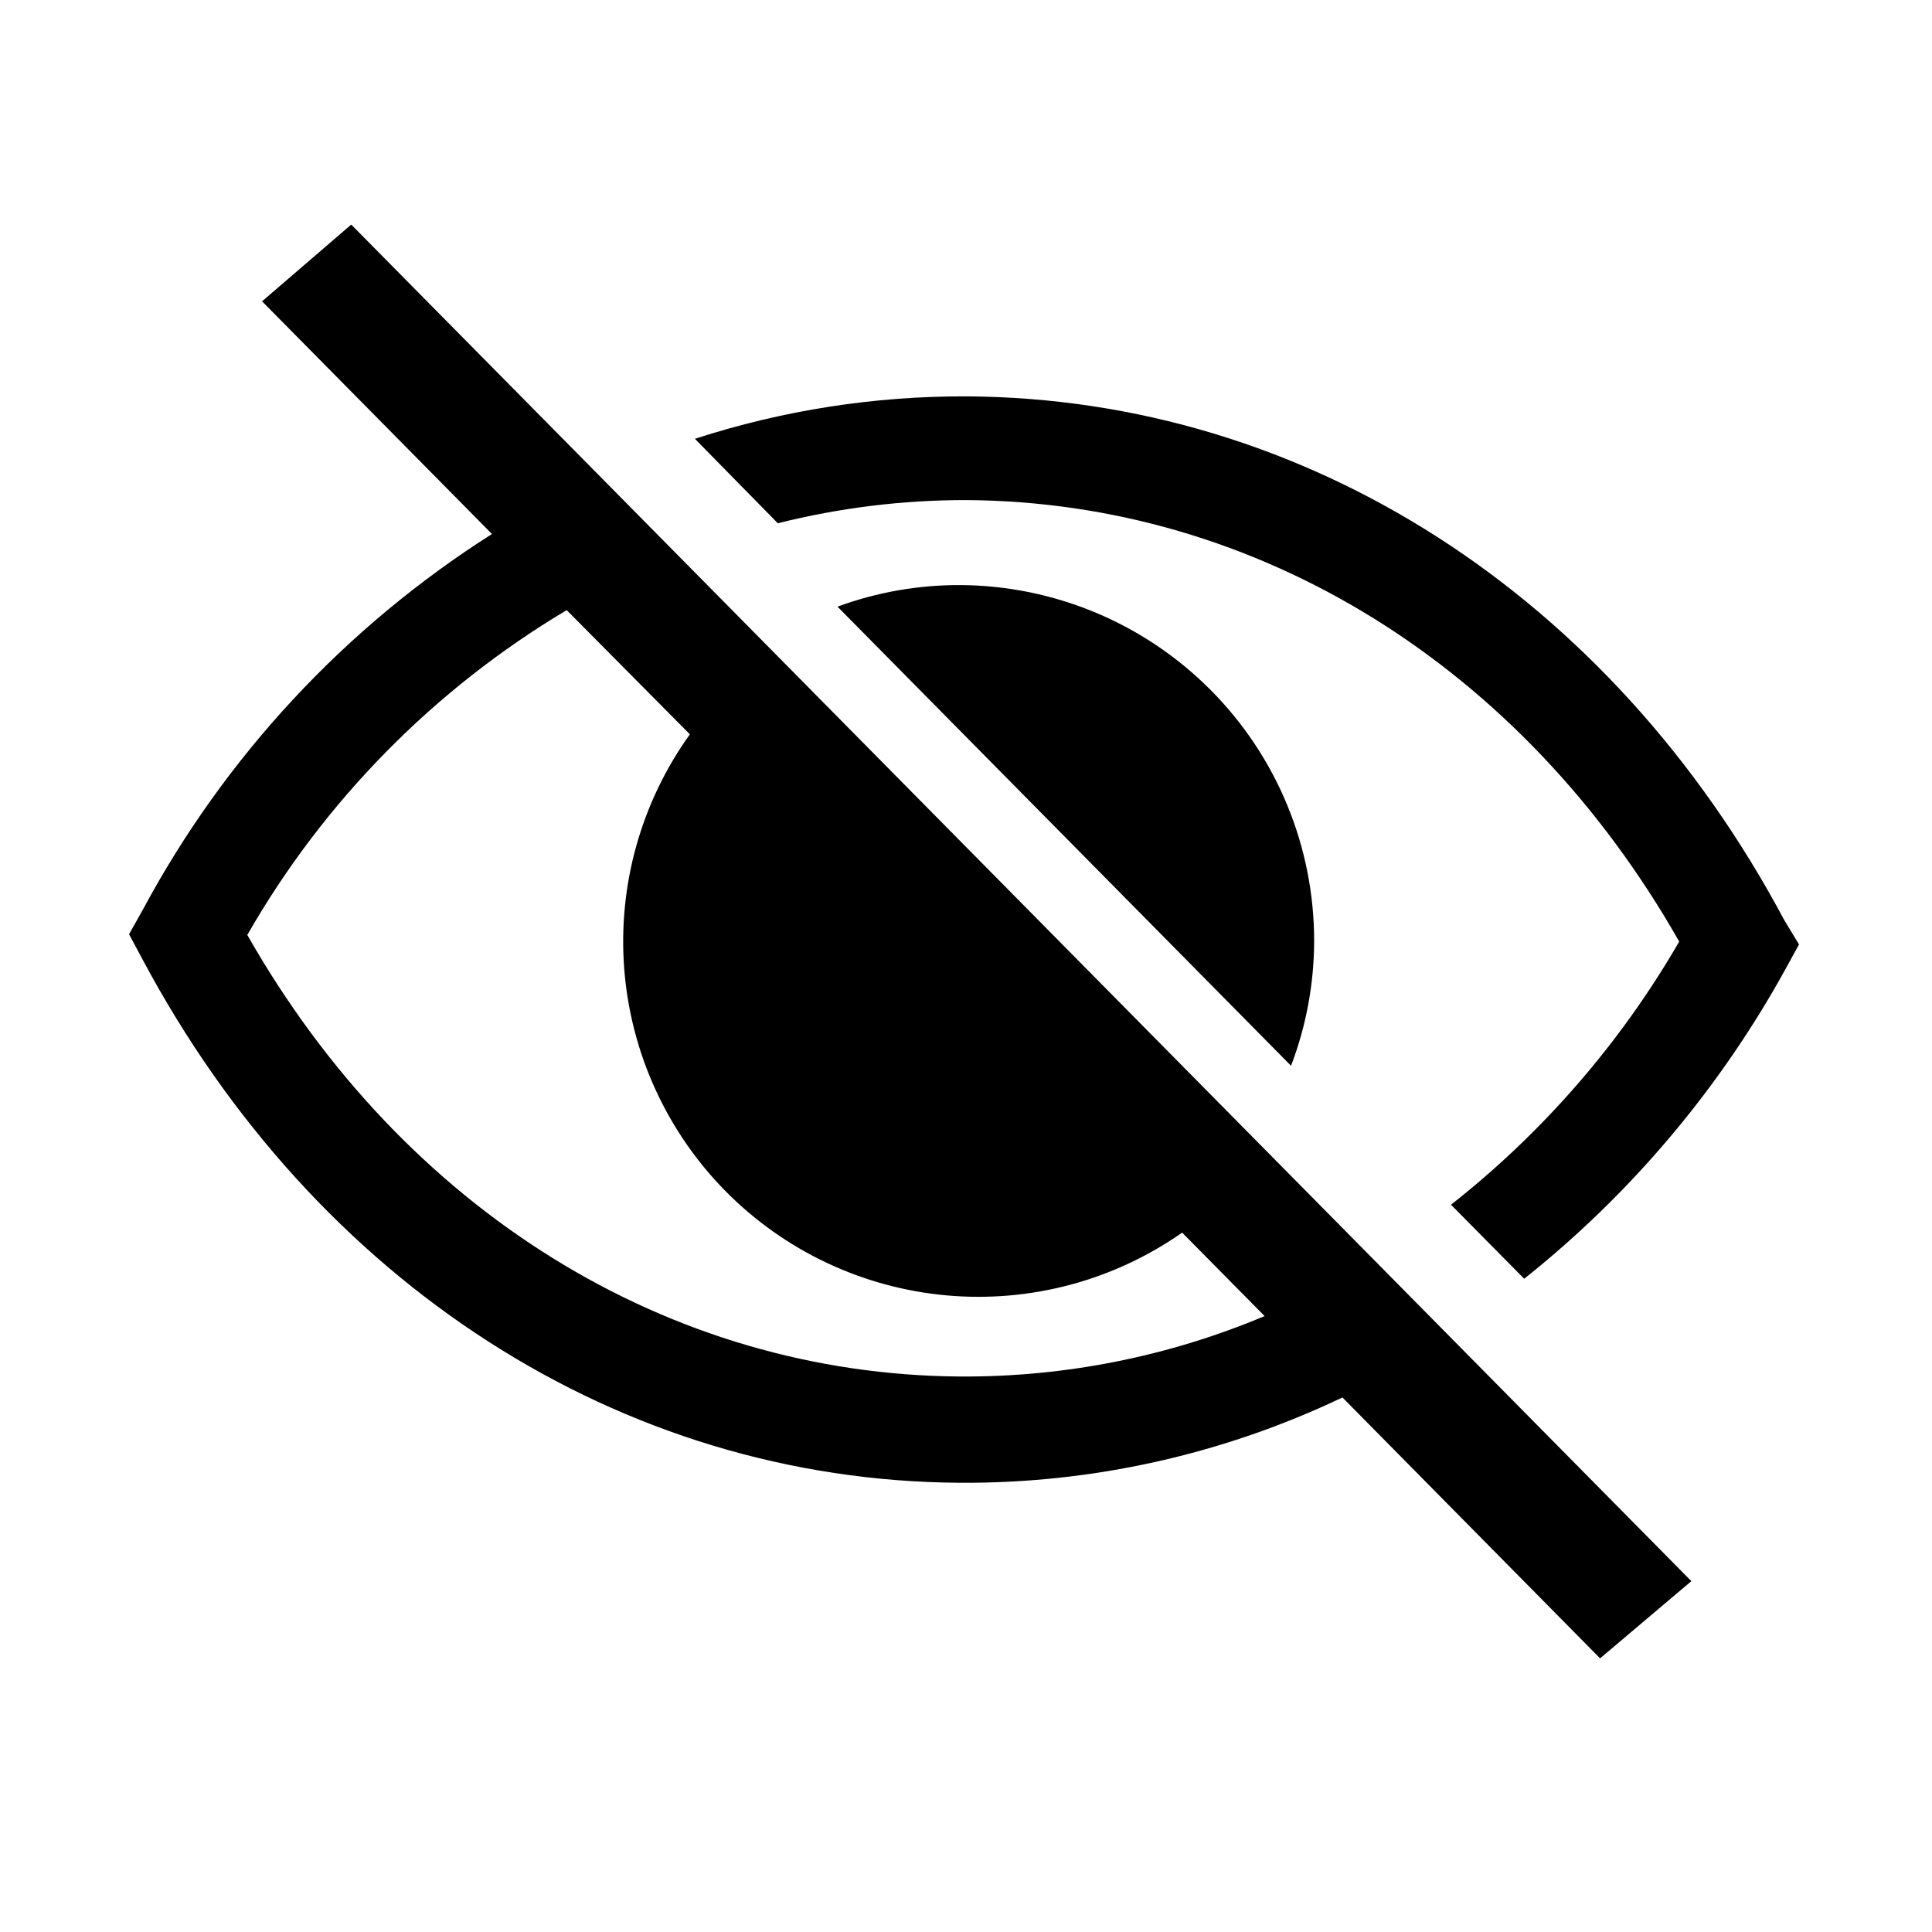
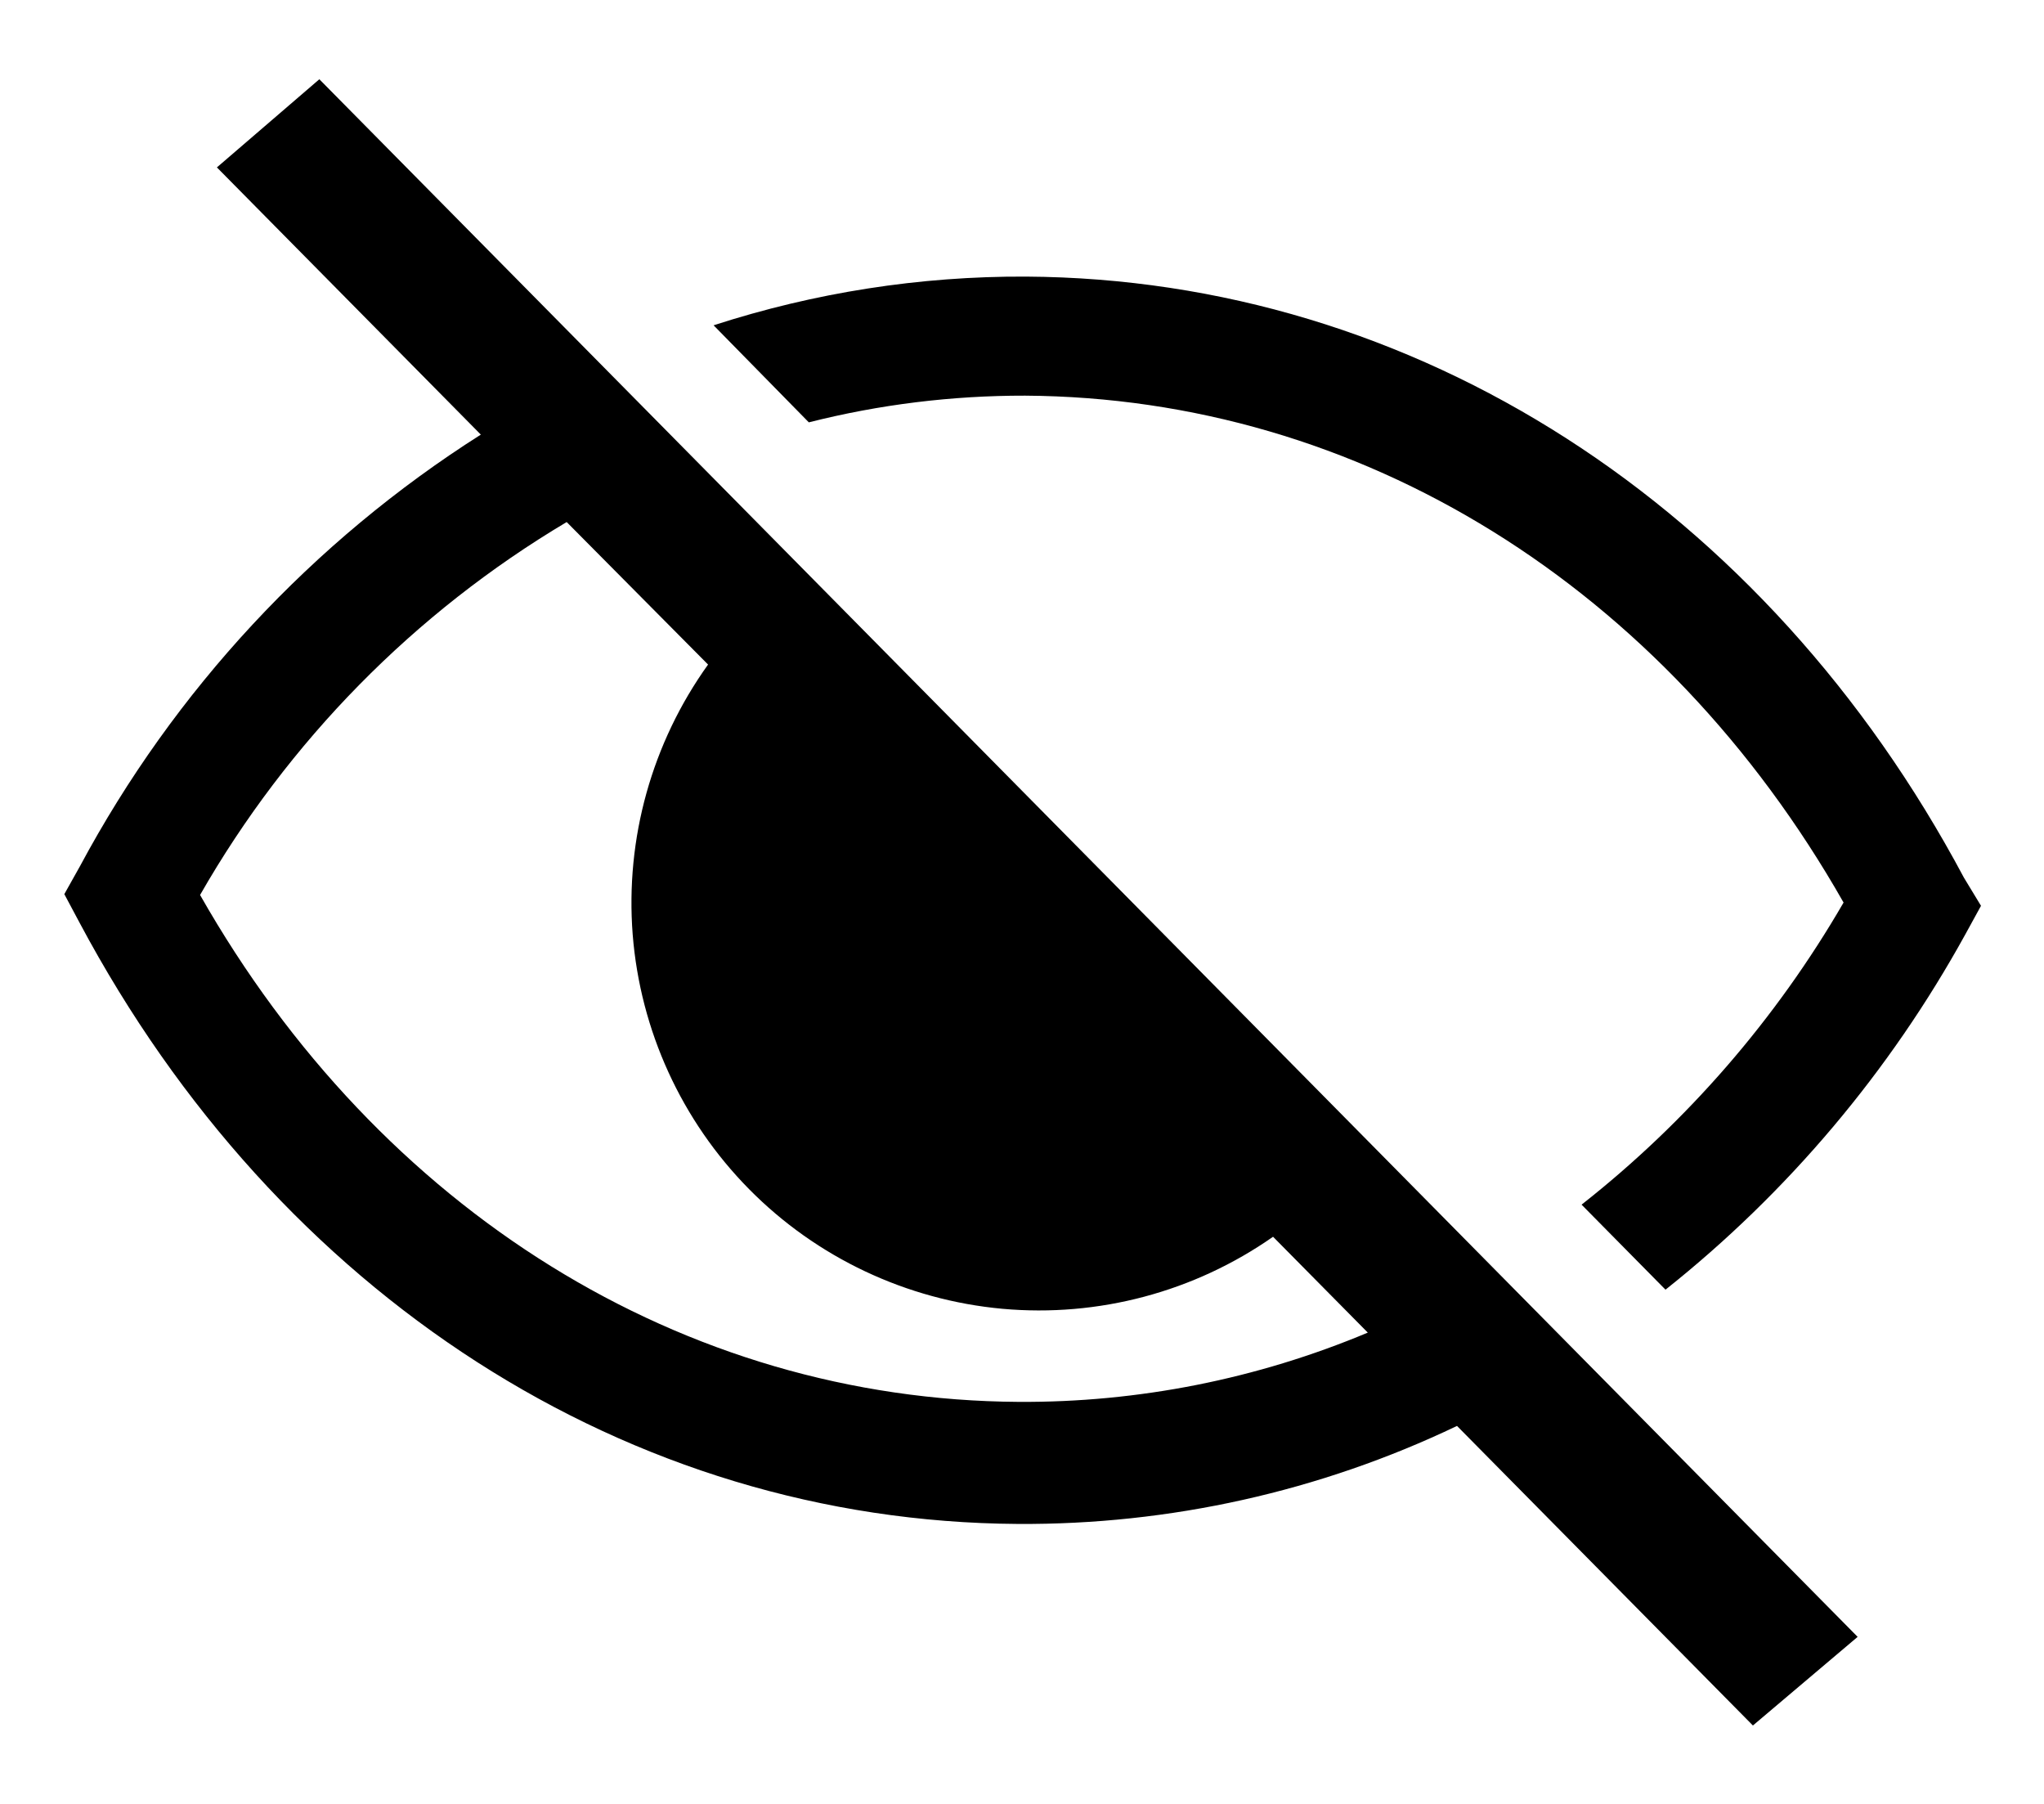
- <svg xmlns="http://www.w3.org/2000/svg" width="25" height="25" viewBox="0 0 25 25" fill="none">
-   <path d="M12.429 7.571C11.886 7.568 11.347 7.663 10.837 7.85L16.706 13.791C16.902 13.277 17.003 12.732 17.005 12.182C17.007 10.965 16.527 9.796 15.669 8.932C14.812 8.068 13.647 7.578 12.429 7.571Z" fill="black" />
-   <path d="M23.087 11.904C20.851 7.71 16.9 5.155 12.511 5.129C11.316 5.124 10.128 5.309 8.992 5.678L10.065 6.771C10.862 6.571 11.681 6.47 12.503 6.471C16.281 6.494 19.704 8.622 21.729 12.184C20.97 13.496 19.967 14.652 18.776 15.589L19.723 16.547C21.103 15.449 22.252 14.087 23.103 12.542L23.279 12.221L23.087 11.904Z" fill="black" />
-   <path d="M3.391 3.899L6.366 6.91C4.466 8.116 2.91 9.791 1.847 11.774L1.67 12.089L1.843 12.412C4.079 16.606 8.029 19.16 12.418 19.187C14.131 19.198 15.824 18.821 17.371 18.083L20.705 21.459L21.886 20.46L4.545 2.906L3.391 3.899ZM8.927 9.502C8.294 10.384 7.993 11.461 8.078 12.543C8.163 13.625 8.628 14.643 9.39 15.415C10.153 16.187 11.165 16.664 12.246 16.762C13.327 16.86 14.407 16.573 15.297 15.95L16.364 17.03C15.118 17.554 13.778 17.82 12.426 17.812C8.648 17.788 5.225 15.66 3.2 12.098C4.193 10.365 5.617 8.918 7.333 7.895L8.927 9.502Z" fill="black" />
+ <svg xmlns="http://www.w3.org/2000/svg" width="17" height="15" viewBox="0 0 17 15" fill="none">
+   <path d="M16.334 7.298C14.685 4.204 11.77 2.319 8.532 2.3C7.65 2.296 6.774 2.433 5.935 2.705L6.727 3.512C7.315 3.363 7.919 3.289 8.526 3.29C11.313 3.307 13.839 4.877 15.333 7.505C14.772 8.473 14.033 9.326 13.154 10.017L13.852 10.724C14.871 9.914 15.718 8.909 16.346 7.769L16.476 7.532L16.334 7.298Z" fill="black" />
+   <path d="M1.804 1.392L3.999 3.614C2.598 4.503 1.449 5.74 0.665 7.203L0.535 7.435L0.662 7.673C2.312 10.768 5.226 12.652 8.464 12.672C9.728 12.68 10.978 12.402 12.118 11.857L14.579 14.348L15.45 13.611L2.656 0.659L1.804 1.392ZM5.889 5.526C5.422 6.177 5.2 6.972 5.262 7.77C5.325 8.568 5.668 9.319 6.231 9.889C6.793 10.458 7.54 10.81 8.337 10.883C9.135 10.955 9.932 10.743 10.588 10.284L11.376 11.081C10.456 11.467 9.468 11.663 8.471 11.657C5.683 11.64 3.158 10.07 1.664 7.442C2.396 6.163 3.446 5.095 4.713 4.341L5.889 5.526Z" fill="black" />
</svg>
